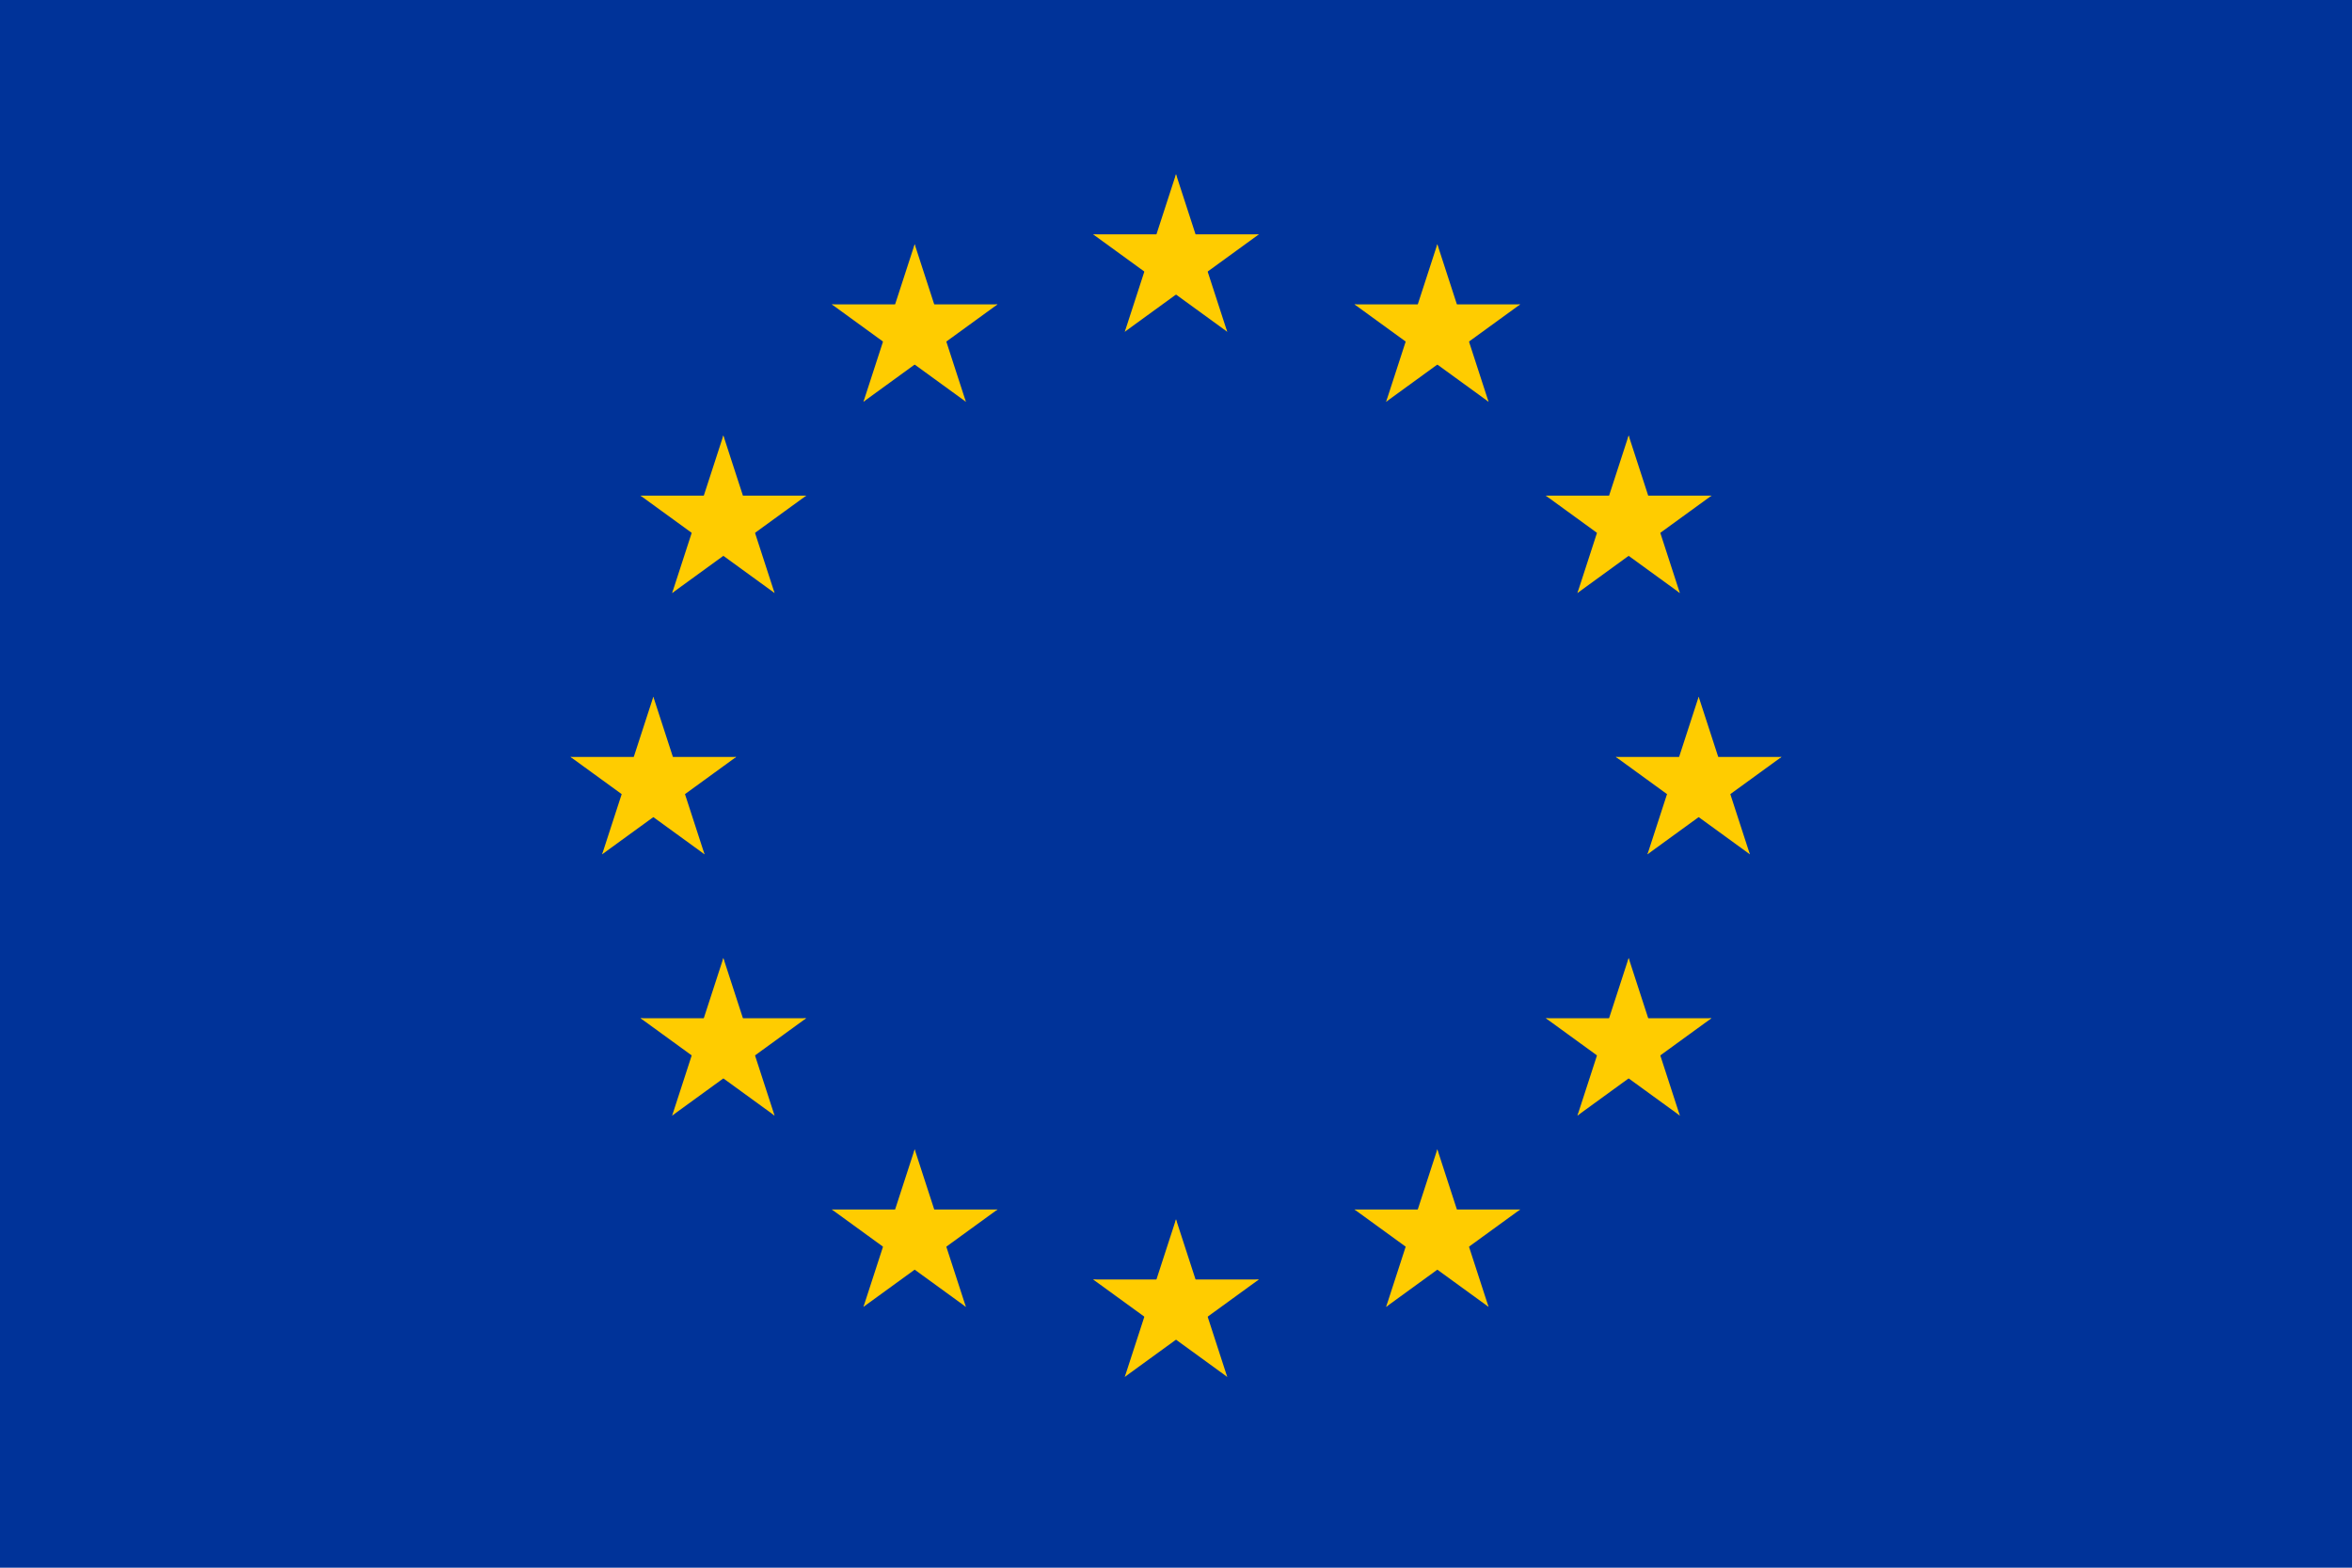
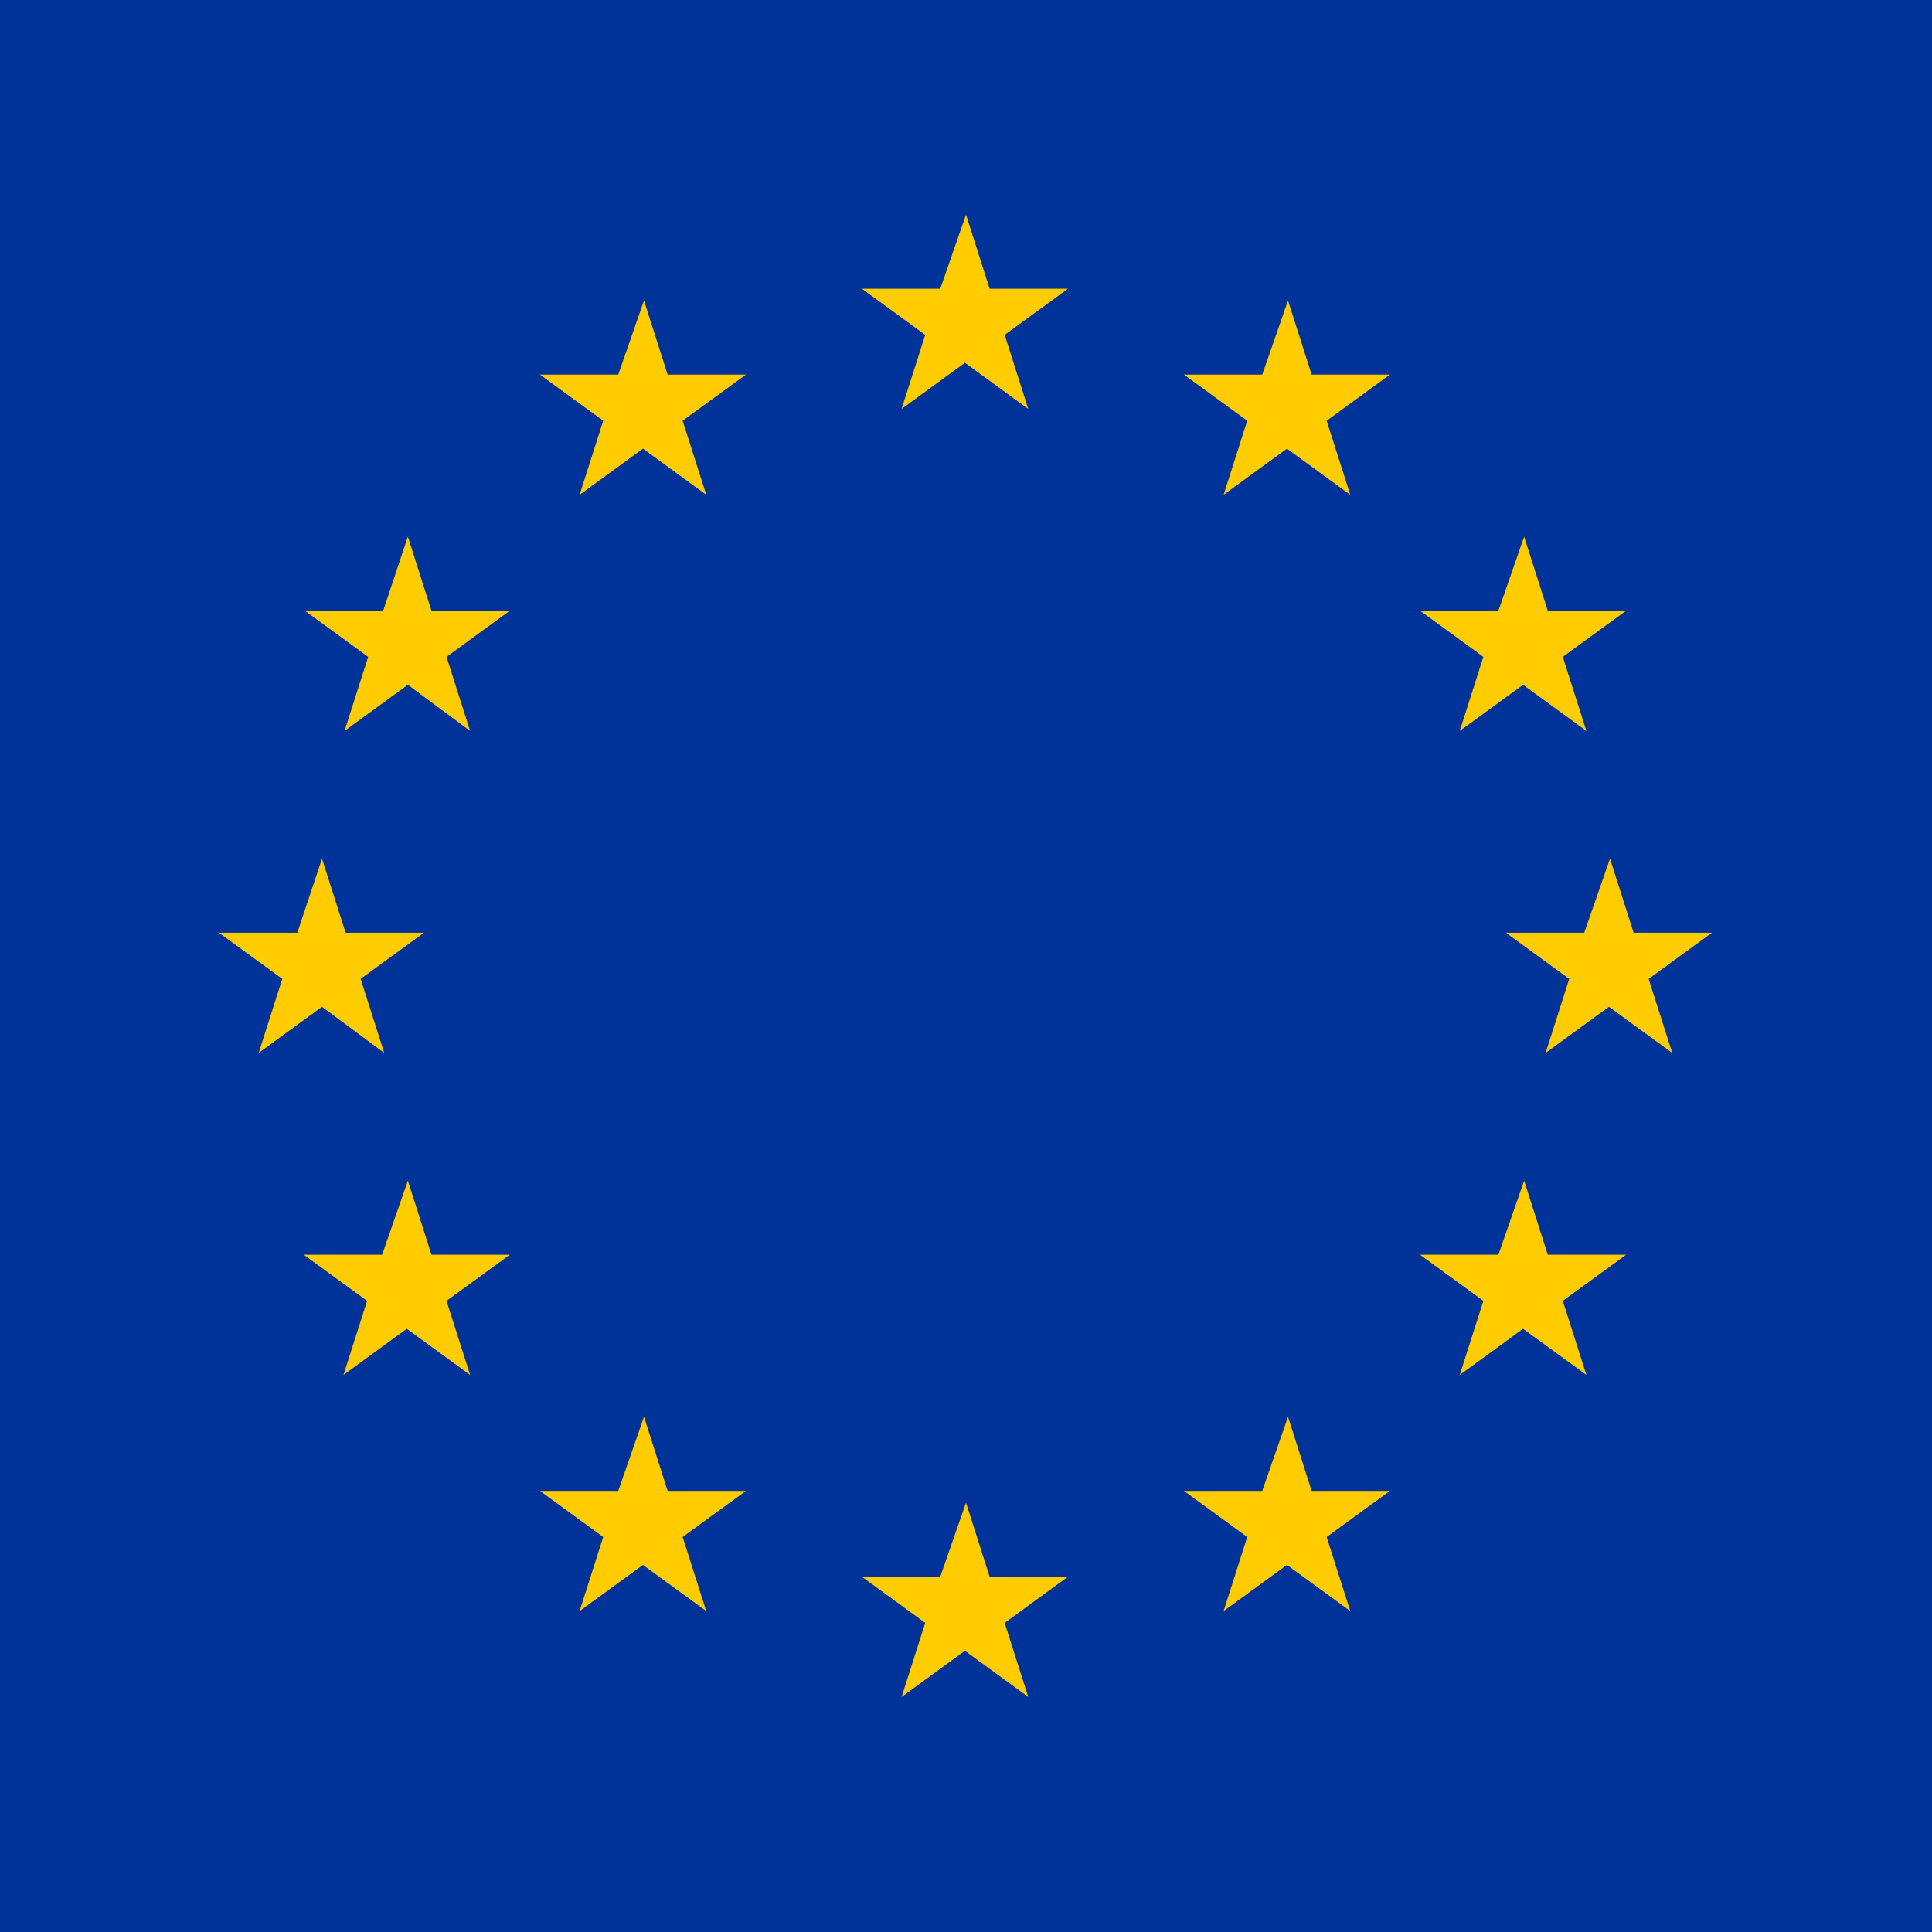
- <svg xmlns="http://www.w3.org/2000/svg" xmlns:xlink="http://www.w3.org/1999/xlink" version="1.1" width="810" height="540" viewBox="135 0 540 540">
-   <defs>
-     <g id="s">
-       <g id="c">
-         <path id="t" d="M0,0v1h0.5z" transform="translate(0,-1)rotate(18)" />
-         <use xlink:href="#t" transform="scale(-1,1)" />
-       </g>
-       <g id="a">
-         <use xlink:href="#c" transform="rotate(72)" />
-         <use xlink:href="#c" transform="rotate(144)" />
-       </g>
-       <use xlink:href="#a" transform="scale(-1,1)" />
-     </g>
-   </defs>
-   <rect fill="#039" width="810" height="540" />
-   <g fill="#fc0" transform="scale(30)translate(13.5,9)">
-     <use xlink:href="#s" y="-6" />
-     <use xlink:href="#s" y="6" />
-     <g id="l">
-       <use xlink:href="#s" x="-6" />
-       <use xlink:href="#s" transform="rotate(150)translate(0,6)rotate(66)" />
-       <use xlink:href="#s" transform="rotate(120)translate(0,6)rotate(24)" />
-       <use xlink:href="#s" transform="rotate(60)translate(0,6)rotate(12)" />
-       <use xlink:href="#s" transform="rotate(30)translate(0,6)rotate(42)" />
-     </g>
-     <use xlink:href="#l" transform="scale(-1,1)" />
+ <svg xmlns="http://www.w3.org/2000/svg" version="1.1" viewBox="45 0 180 180">
+   <rect y="0" fill="#003399" width="270" height="180" />
+   <g fill="#FFCC00">
+     <path d="M135,20l2.2,6.9l7.3,0l-5.9,4.3l2.2,6.9l-5.9-4.3l-5.9,4.3l2.2-6.9l-5.9-4.3l7.3,0L135,20z" />
+     <path d="M187,110l2.2,6.9l7.3,0l-5.9,4.3l2.2,6.9l-5.9-4.3l-5.9,4.3l2.2-6.9l-5.9-4.3l7.3,0L187,110z" />
+     <path d="M135,140l2.2,6.9l7.3,0l-5.9,4.3l2.2,6.9l-5.9-4.3l-5.9,4.3l2.2-6.9l-5.9-4.3l7.3,0L135,140z" />
+     <path d="M195,80l2.2,6.9l7.3,0l-5.9,4.3l2.2,6.9l-5.9-4.3l-5.9,4.3l2.2-6.9l-5.9-4.3l7.3,0L195,80z" />
+     <path d="M75,80l2.2,6.9l7.3,0l-5.9,4.3l2.2,6.9L75,93.8l-5.9,4.3l2.2-6.9l-5.9-4.3l7.3,0L75,80z" />
+     <path d="M165,28l2.2,6.9l7.3,0l-5.9,4.3l2.2,6.9l-5.9-4.3l-5.9,4.3l2.2-6.9l-5.9-4.3l7.3,0L165,28z" />
+     <path d="M105,28l2.2,6.9l7.3,0l-5.9,4.3l2.2,6.9l-5.9-4.3l-5.9,4.3l2.2-6.9l-5.9-4.3l7.3,0L105,28z" />
+     <path d="M105,132l2.2,6.9l7.3,0l-5.9,4.3l2.2,6.9l-5.9-4.3l-5.9,4.3l2.2-6.9l-5.9-4.3l7.3,0L105,132z" />
+     <path d="M165,132l2.2,6.9l7.3,0l-5.9,4.3l2.2,6.9l-5.9-4.3l-5.9,4.3l2.2-6.9l-5.9-4.3l7.3,0L165,132z" />
+     <path d="M187,50l2.2,6.9l7.3,0l-5.9,4.3l2.2,6.9l-5.9-4.3l-5.9,4.3l2.2-6.9l-5.9-4.3l7.3,0L187,50z" />
+     <path d="M83,50l2.2,6.9l7.3,0l-5.9,4.3l2.2,6.9L83,63.8l-5.9,4.3l2.2-6.9l-5.9-4.3l7.3,0L83,50z" />
+     <path d="M83,110l2.2,6.9l7.3,0l-5.9,4.3l2.2,6.9l-5.9-4.3l-5.9,4.3l2.2-6.9l-5.9-4.3l7.3,0L83,110z" />
  </g>
</svg>
